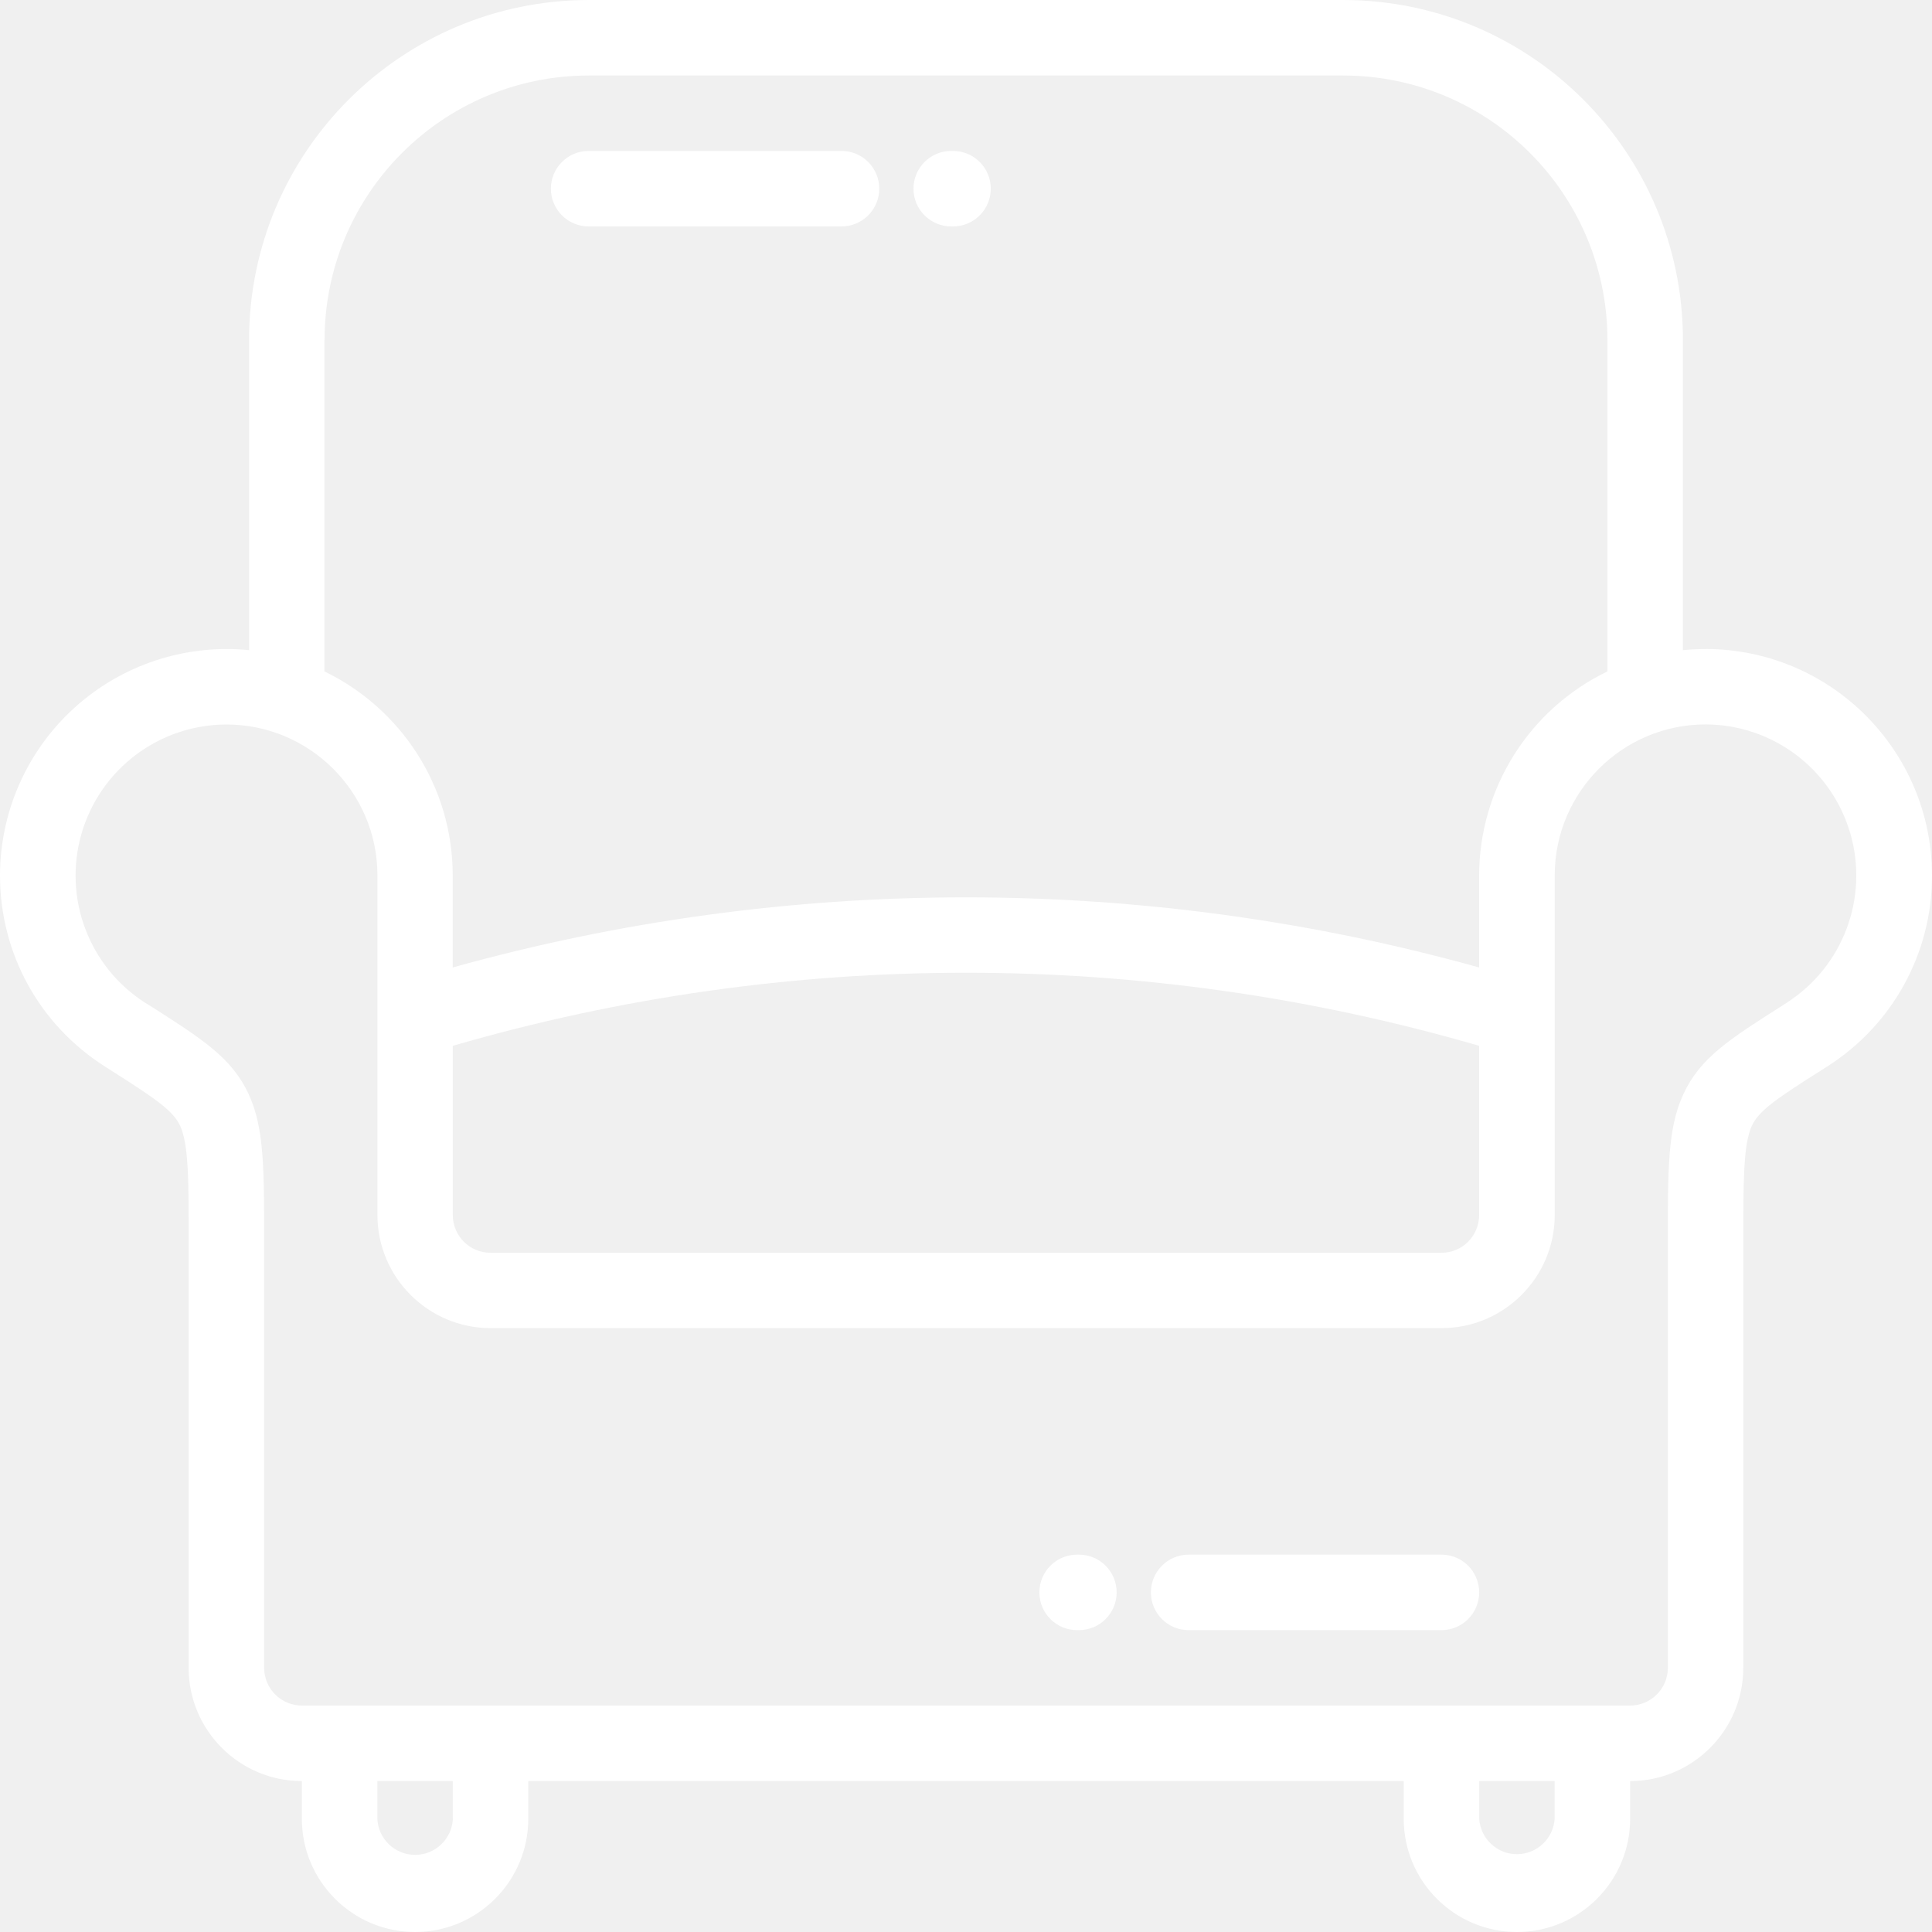
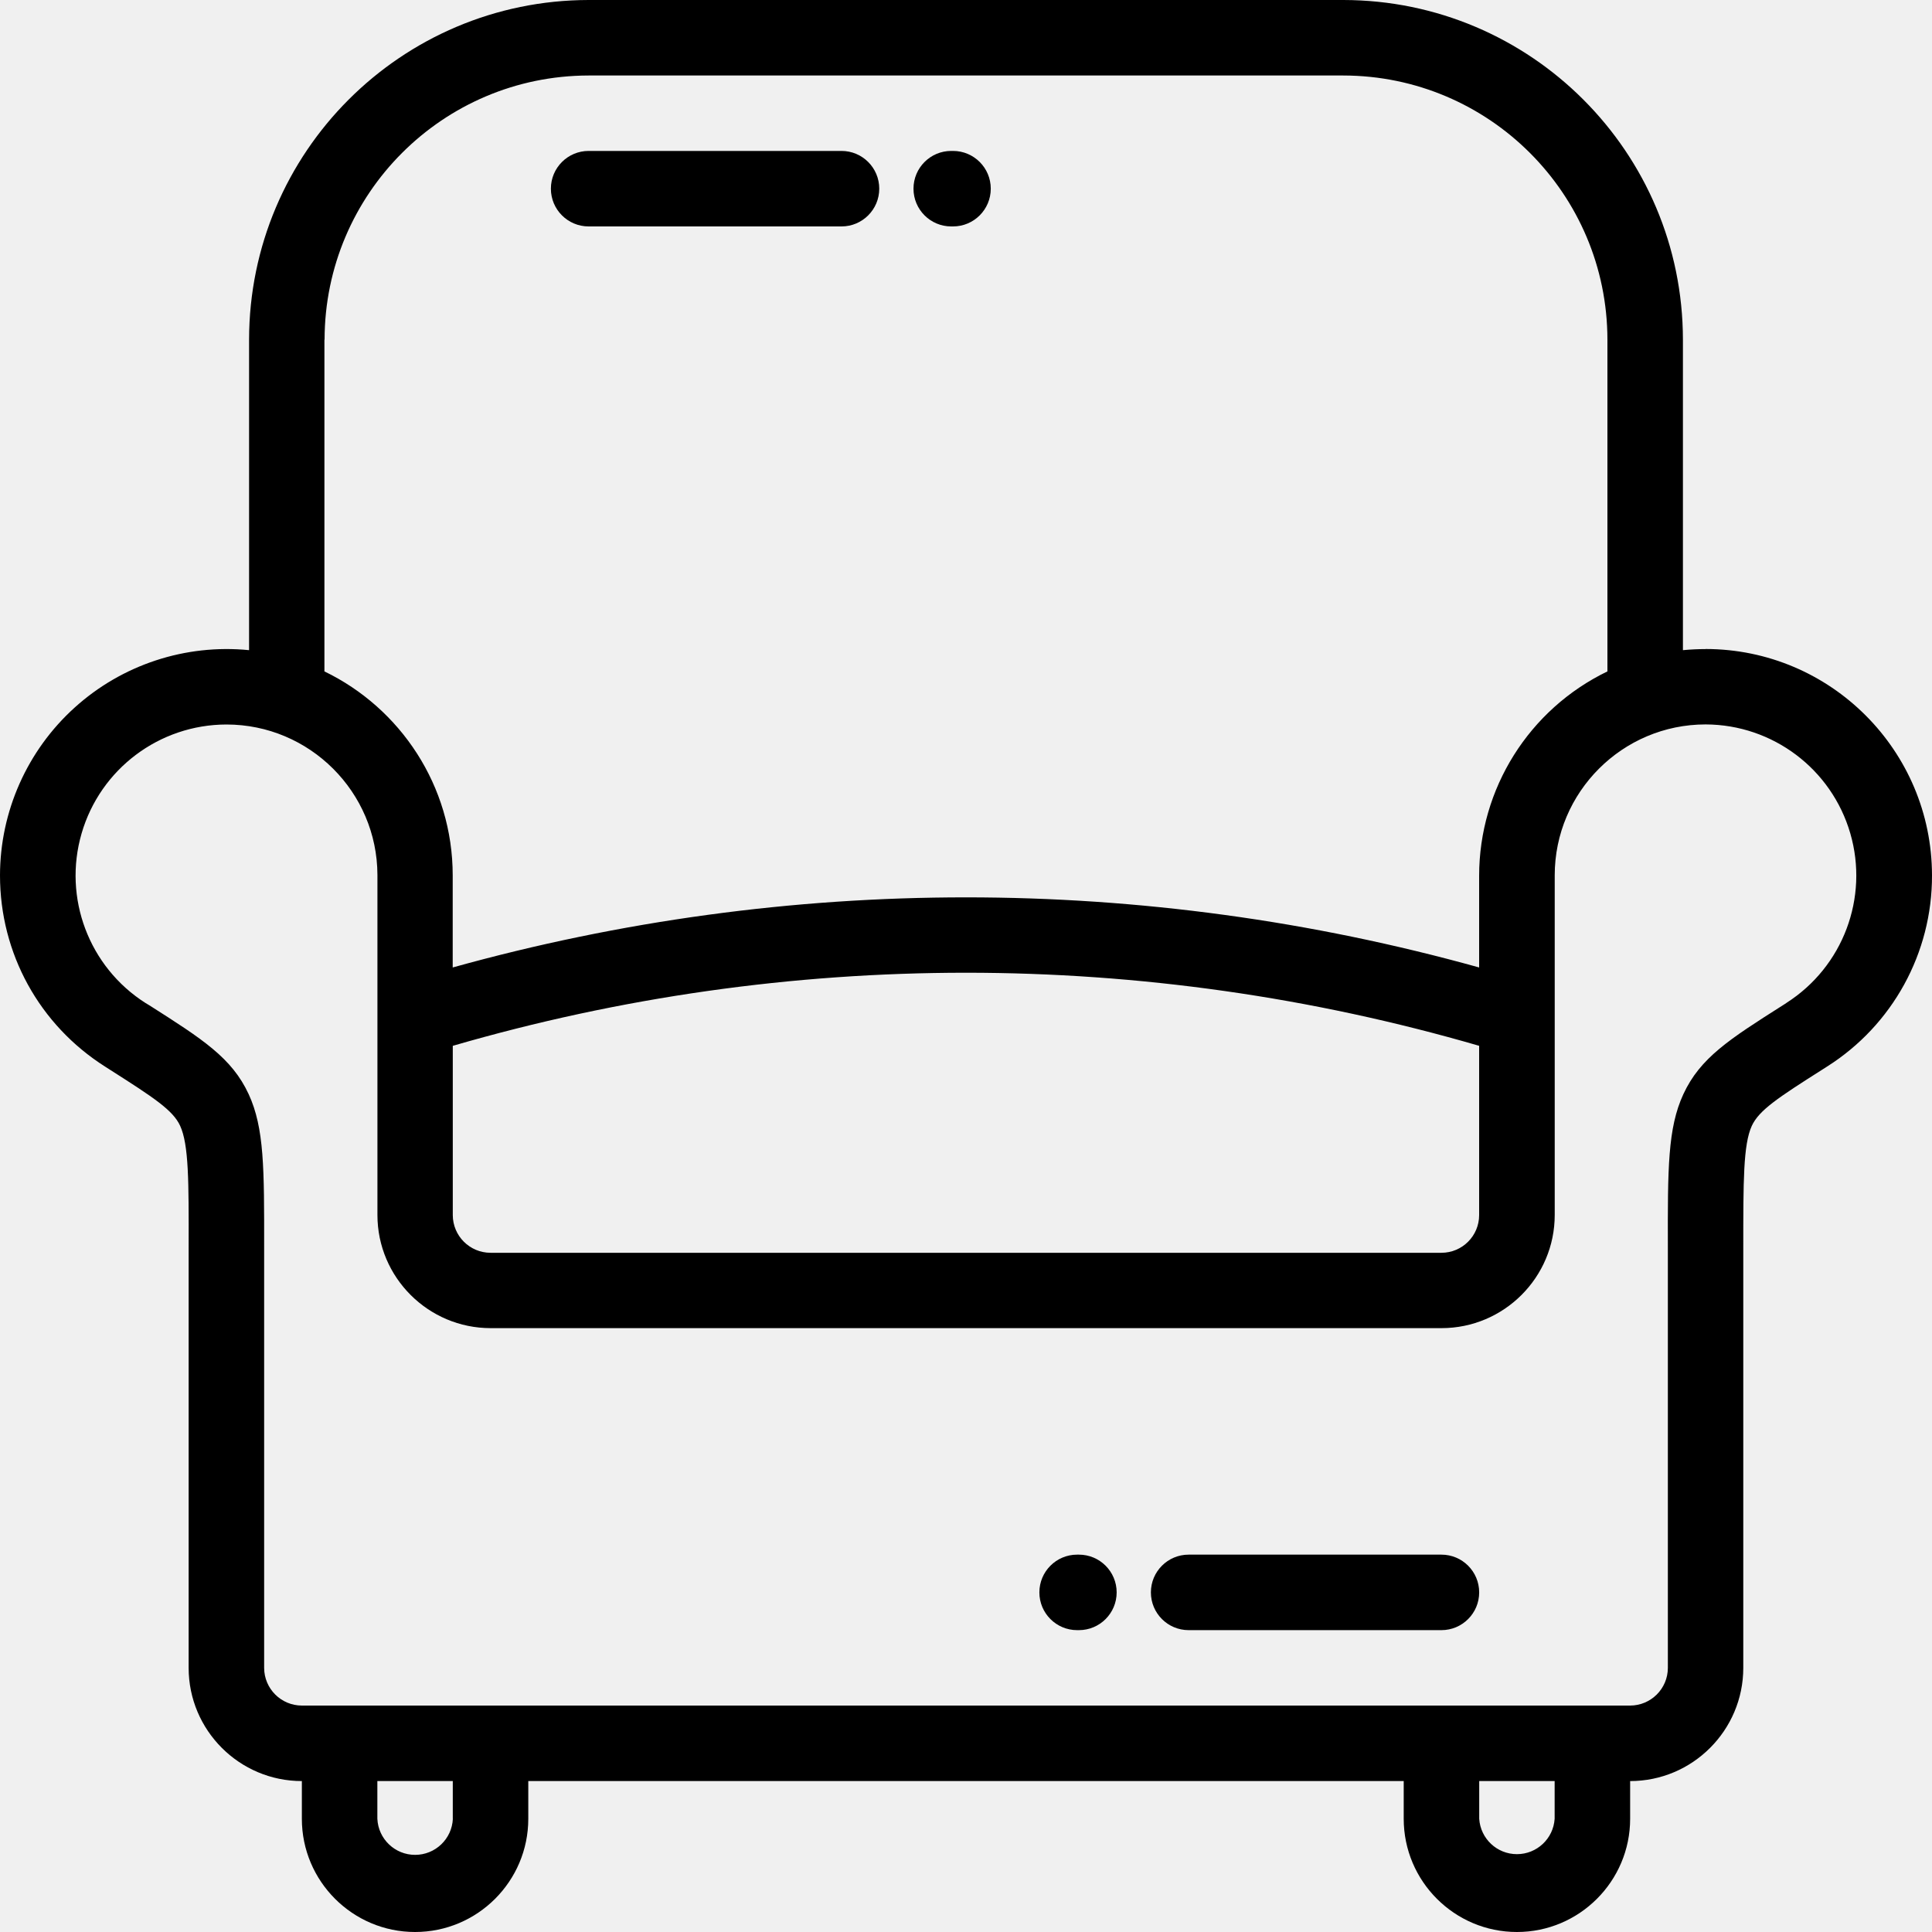
- <svg xmlns="http://www.w3.org/2000/svg" width="25" height="25" fill="none">
-   <path d="M22.07 8.399c-.099 0-.196.005-.293.014V4.395A4.4 4.4 0 0017.383 0H7.617a4.4 4.4 0 00-4.394 4.395v4.018A2.933 2.933 0 000 11.328c0 1.008.508 1.933 1.36 2.474l.05.032c.586.373.828.532.921.734.112.244.112.719.11 1.581v5.433c0 .808.657 1.465 1.465 1.465v.488c0 .808.657 1.465 1.465 1.465s1.465-.657 1.465-1.465v-.488h11.328v.488c0 .808.657 1.465 1.465 1.465s1.465-.657 1.465-1.465v-.488c.807 0 1.464-.657 1.464-1.465v-5.433c0-.862-.001-1.337.11-1.58.094-.203.336-.363.923-.735l.05-.032A2.918 2.918 0 0025 11.328a2.933 2.933 0 00-2.93-2.93zM4.2 4.395A3.422 3.422 0 017.616.977h9.766A3.422 3.422 0 0120.8 4.395v4.293a2.937 2.937 0 00-1.66 2.645v1.186a24.76 24.76 0 00-13.282 0v-1.191c0-1.16-.678-2.166-1.66-2.64V4.395zm14.94 9.138v2.19a.488.488 0 01-.488.488H6.348a.489.489 0 01-.489-.488v-2.19a23.786 23.786 0 0113.282 0zM5.86 23.535a.489.489 0 01-.977 0v-.488h.976v.488zm14.257 0a.489.489 0 01-.976 0v-.488h.976v.488zm3-10.557l-.05.032c-.688.437-1.067.678-1.285 1.15-.202.438-.202.957-.2 1.99v5.432c0 .27-.22.488-.489.488H3.906a.489.489 0 01-.488-.488v-5.431c.001-1.034.002-1.553-.2-1.992-.218-.471-.597-.712-1.285-1.15l-.05-.03A1.955 1.955 0 012.93 9.375c1.076 0 1.951.873 1.954 1.947v4.4c0 .807.657 1.464 1.465 1.464h12.304c.808 0 1.465-.657 1.465-1.464v-4.395c0-1.077.876-1.953 1.953-1.953a1.955 1.955 0 011.046 3.603z" fill="#fff" />
-   <path d="M13.96 20.117h-.022a.488.488 0 000 .977h.023a.488.488 0 000-.977zm4.692 0h-3.271a.488.488 0 100 .977h3.271a.488.488 0 000-.977zM10.889 1.953H7.617a.488.488 0 000 .977h3.272a.488.488 0 000-.977zm1.443 0h-.023a.488.488 0 000 .977h.023a.488.488 0 000-.977z" fill="#fff" />
+ <svg xmlns="http://www.w3.org/2000/svg" width="25" height="25">
+   <path d="M22.07 8.399c-.099 0-.196.005-.293.014V4.395A4.4 4.4 0 0017.383 0H7.617a4.4 4.4 0 00-4.394 4.395v4.018A2.933 2.933 0 000 11.328c0 1.008.508 1.933 1.36 2.474l.05.032c.586.373.828.532.921.734.112.244.112.719.11 1.581v5.433c0 .808.657 1.465 1.465 1.465v.488c0 .808.657 1.465 1.465 1.465s1.465-.657 1.465-1.465v-.488h11.328v.488c0 .808.657 1.465 1.465 1.465s1.465-.657 1.465-1.465v-.488c.807 0 1.464-.657 1.464-1.465v-5.433c0-.862-.001-1.337.11-1.58.094-.203.336-.363.923-.735l.05-.032A2.918 2.918 0 0025 11.328a2.933 2.933 0 00-2.93-2.93zM4.2 4.395A3.422 3.422 0 017.616.977h9.766A3.422 3.422 0 0120.8 4.395v4.293a2.937 2.937 0 00-1.66 2.645v1.186a24.76 24.76 0 00-13.282 0v-1.191c0-1.16-.678-2.166-1.66-2.64V4.395zm14.94 9.138v2.19a.488.488 0 01-.488.488H6.348a.489.489 0 01-.489-.488v-2.19a23.786 23.786 0 0113.282 0zM5.86 23.535a.489.489 0 01-.977 0v-.488h.976v.488zm14.257 0a.489.489 0 01-.976 0v-.488h.976v.488zm3-10.557l-.05.032c-.688.437-1.067.678-1.285 1.15-.202.438-.202.957-.2 1.99v5.432c0 .27-.22.488-.489.488H3.906a.489.489 0 01-.488-.488v-5.431c.001-1.034.002-1.553-.2-1.992-.218-.471-.597-.712-1.285-1.15l-.05-.03A1.955 1.955 0 012.93 9.375c1.076 0 1.951.873 1.954 1.947v4.4c0 .807.657 1.464 1.465 1.464h12.304c.808 0 1.465-.657 1.465-1.464v-4.395c0-1.077.876-1.953 1.953-1.953a1.955 1.955 0 011.046 3.603z" />
+   <path d="M13.96 20.117h-.022a.488.488 0 000 .977h.023a.488.488 0 000-.977zm4.692 0h-3.271a.488.488 0 100 .977h3.271a.488.488 0 000-.977zM10.889 1.953H7.617a.488.488 0 000 .977h3.272a.488.488 0 000-.977zm1.443 0h-.023a.488.488 0 000 .977h.023a.488.488 0 000-.977z" />
</svg>
